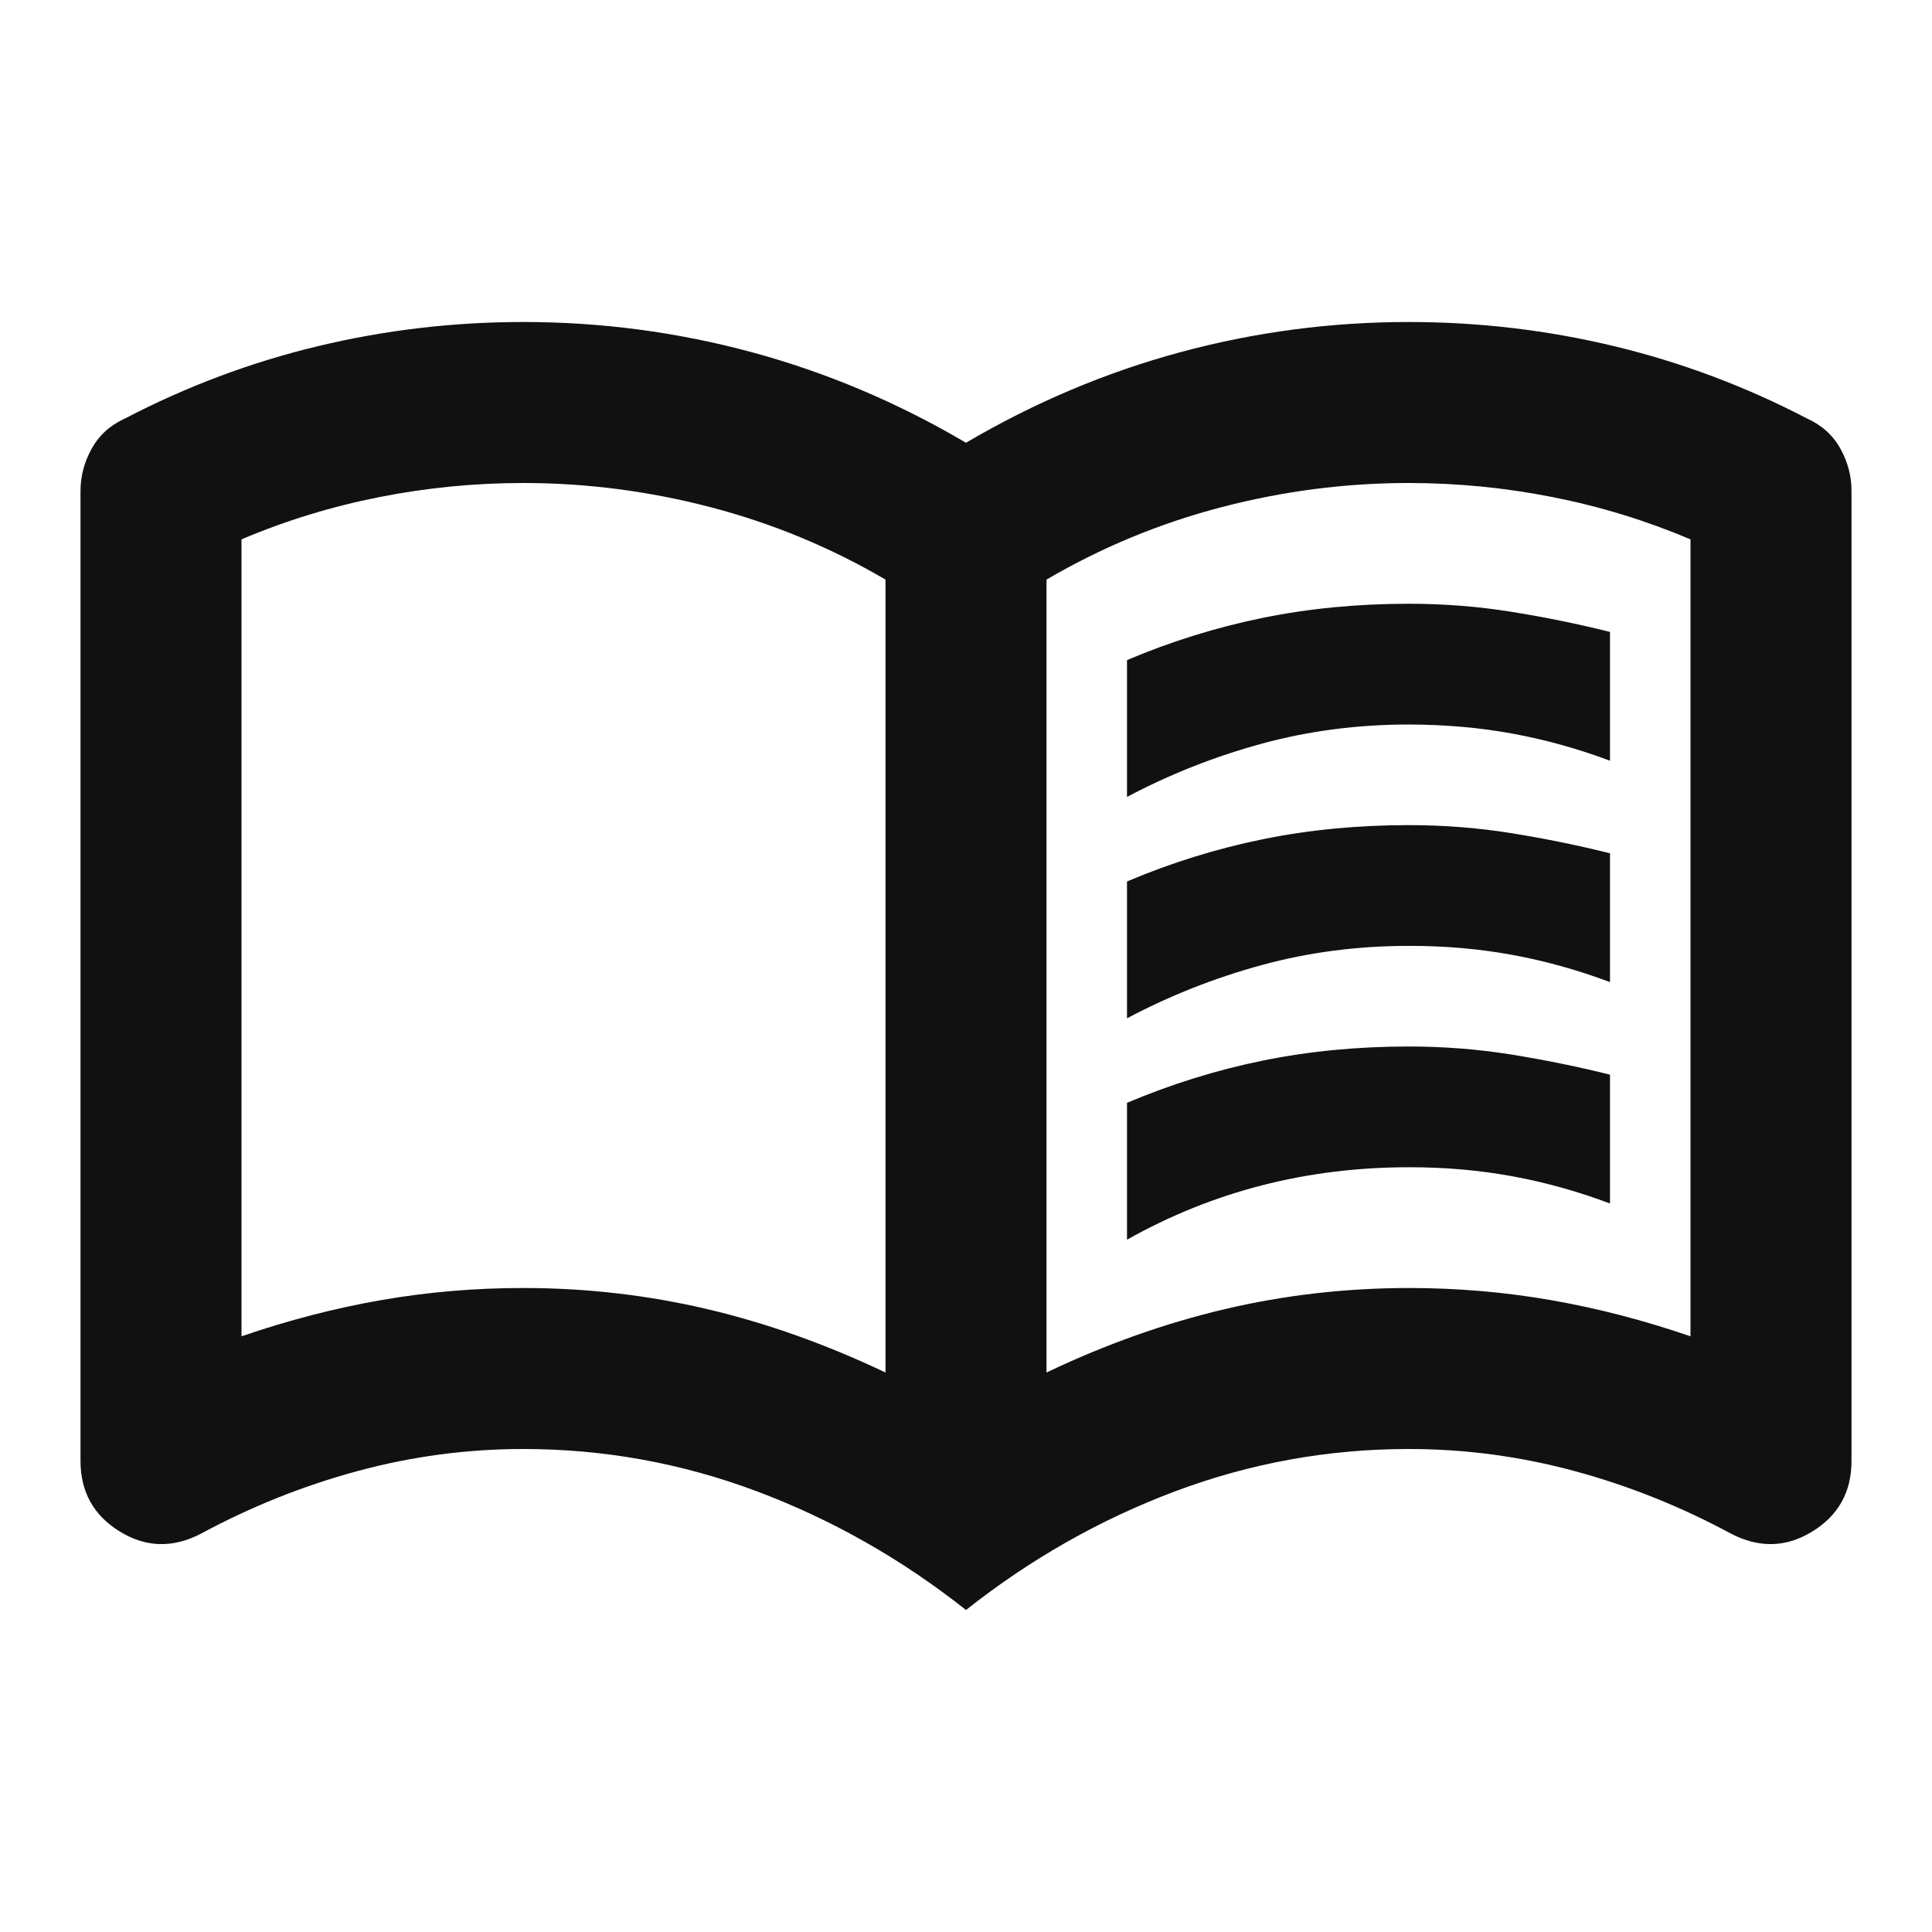
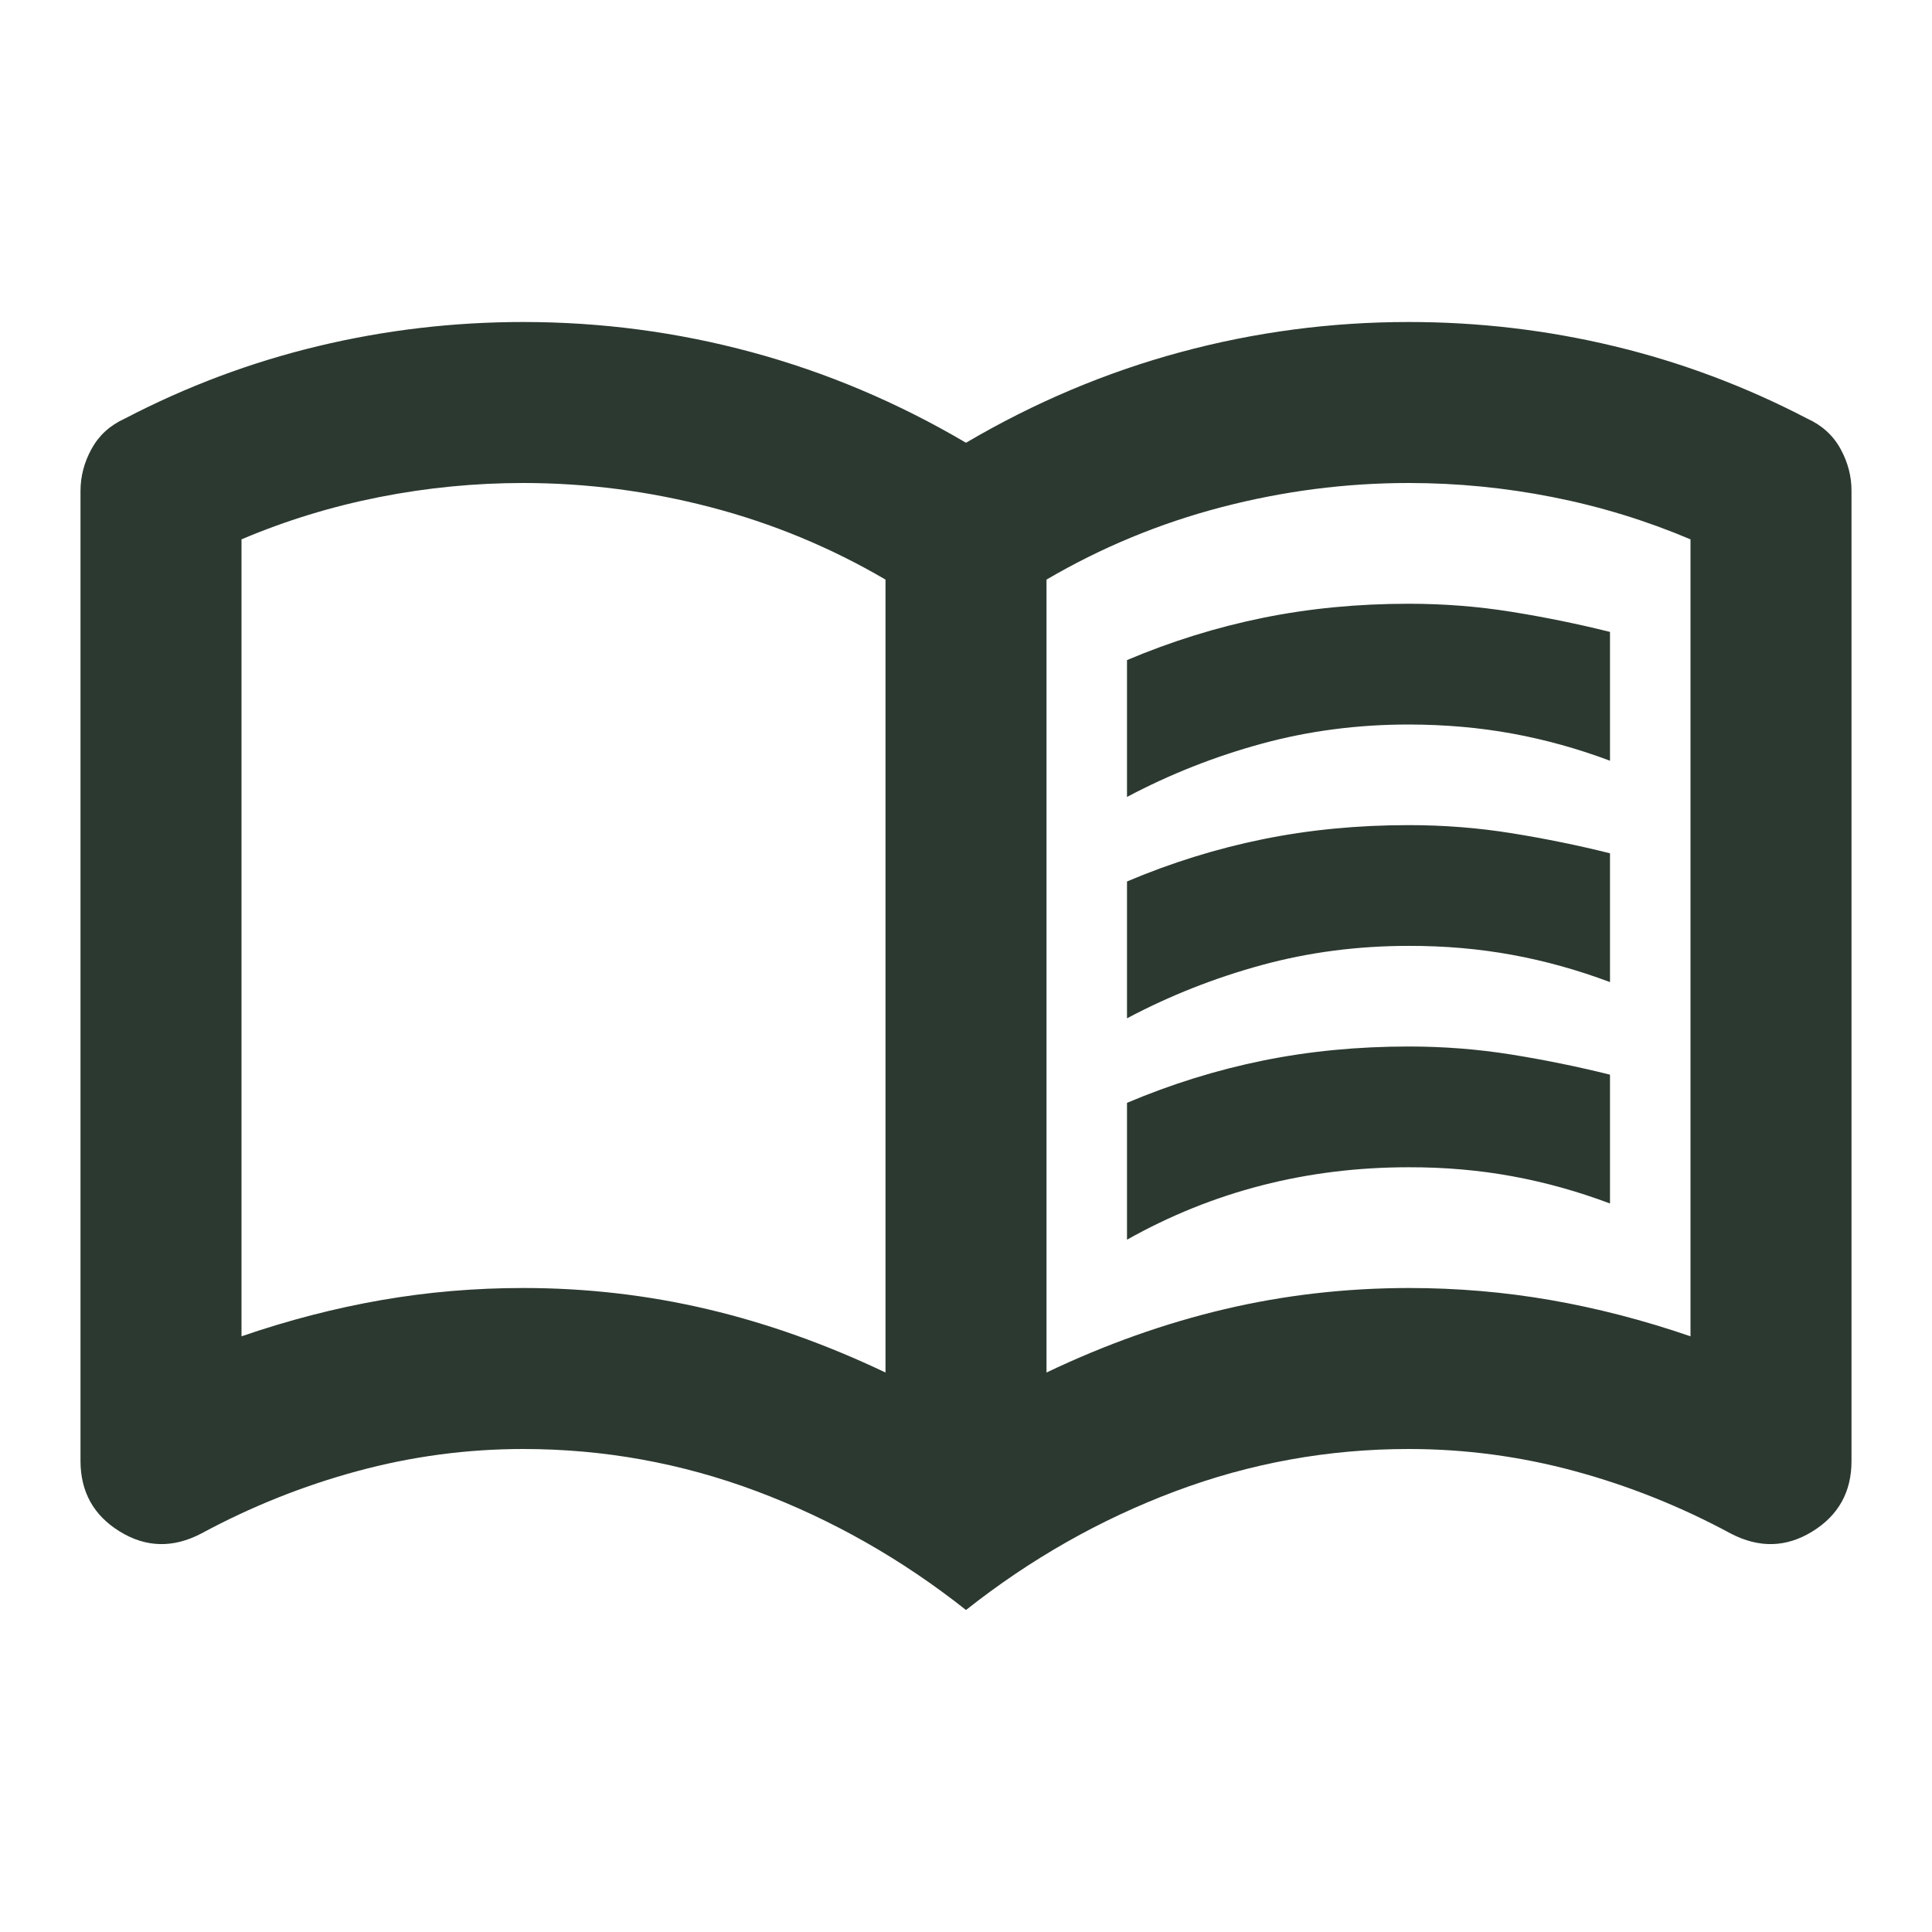
<svg xmlns="http://www.w3.org/2000/svg" width="24" height="24" viewBox="0 0 24 24" fill="none">
-   <path d="M14 9.9V8.2C14.55 7.967 15.113 7.792 15.688 7.675C16.263 7.558 16.867 7.5 17.5 7.5C17.933 7.5 18.358 7.533 18.775 7.6C19.192 7.667 19.6 7.75 20 7.85V9.45C19.6 9.3 19.196 9.188 18.787 9.113C18.378 9.038 17.949 9.001 17.5 9C16.867 9 16.258 9.079 15.675 9.238C15.092 9.397 14.533 9.617 14 9.9ZM14 15.4V13.7C14.55 13.467 15.113 13.292 15.688 13.175C16.263 13.058 16.867 13 17.5 13C17.933 13 18.358 13.033 18.775 13.1C19.192 13.167 19.6 13.25 20 13.35V14.95C19.6 14.8 19.196 14.687 18.787 14.612C18.378 14.537 17.949 14.499 17.5 14.5C16.867 14.5 16.258 14.575 15.675 14.725C15.092 14.875 14.533 15.1 14 15.4ZM14 12.65V10.95C14.55 10.717 15.113 10.542 15.688 10.425C16.263 10.308 16.867 10.25 17.5 10.25C17.933 10.25 18.358 10.283 18.775 10.35C19.192 10.417 19.6 10.5 20 10.6V12.2C19.6 12.05 19.196 11.937 18.787 11.862C18.378 11.787 17.949 11.749 17.5 11.75C16.867 11.75 16.258 11.829 15.675 11.988C15.092 12.147 14.533 12.367 14 12.65ZM6.5 16C7.283 16 8.046 16.088 8.788 16.263C9.53 16.438 10.267 16.701 11 17.05V7.2C10.317 6.8 9.592 6.5 8.825 6.3C8.058 6.1 7.283 6 6.5 6C5.9 6 5.304 6.058 4.712 6.175C4.12 6.292 3.549 6.467 3 6.7V16.6C3.583 16.4 4.163 16.25 4.738 16.15C5.313 16.05 5.901 16 6.5 16ZM13 17.05C13.733 16.7 14.471 16.438 15.213 16.263C15.955 16.088 16.717 16.001 17.5 16C18.1 16 18.688 16.05 19.263 16.15C19.838 16.25 20.417 16.4 21 16.6V6.7C20.45 6.467 19.879 6.292 19.287 6.175C18.695 6.058 18.099 6 17.5 6C16.717 6 15.942 6.1 15.175 6.3C14.408 6.5 13.683 6.8 13 7.2V17.05ZM12 20C11.2 19.367 10.333 18.875 9.4 18.525C8.467 18.175 7.5 18 6.5 18C5.8 18 5.113 18.092 4.438 18.275C3.763 18.458 3.117 18.717 2.5 19.05C2.15 19.233 1.813 19.225 1.488 19.025C1.163 18.825 1.001 18.533 1 18.15V6.1C1 5.917 1.046 5.742 1.138 5.575C1.23 5.408 1.367 5.283 1.55 5.2C2.317 4.8 3.117 4.5 3.95 4.3C4.783 4.1 5.633 4 6.5 4C7.467 4 8.413 4.125 9.338 4.375C10.263 4.625 11.151 5 12 5.5C12.85 5 13.738 4.625 14.663 4.375C15.588 4.125 16.534 4 17.5 4C18.367 4 19.217 4.1 20.05 4.3C20.883 4.5 21.683 4.8 22.45 5.2C22.633 5.283 22.771 5.408 22.863 5.575C22.955 5.742 23.001 5.917 23 6.1V18.15C23 18.533 22.838 18.825 22.513 19.025C22.188 19.225 21.851 19.233 21.5 19.05C20.883 18.717 20.238 18.458 19.563 18.275C18.888 18.092 18.201 18 17.5 18C16.5 18 15.533 18.175 14.6 18.525C13.667 18.875 12.8 19.367 12 20Z" fill="#111111" />
+   <path d="M14 9.9V8.2C14.55 7.967 15.113 7.792 15.688 7.675C16.263 7.558 16.867 7.5 17.5 7.5C17.933 7.5 18.358 7.533 18.775 7.6C19.192 7.667 19.6 7.75 20 7.85V9.45C19.6 9.3 19.196 9.188 18.787 9.113C18.378 9.038 17.949 9.001 17.5 9C16.867 9 16.258 9.079 15.675 9.238C15.092 9.397 14.533 9.617 14 9.9ZM14 15.4V13.7C14.55 13.467 15.113 13.292 15.688 13.175C16.263 13.058 16.867 13 17.5 13C17.933 13 18.358 13.033 18.775 13.1C19.192 13.167 19.6 13.25 20 13.35V14.95C19.6 14.8 19.196 14.687 18.787 14.612C18.378 14.537 17.949 14.499 17.5 14.5C16.867 14.5 16.258 14.575 15.675 14.725C15.092 14.875 14.533 15.1 14 15.4ZM14 12.65V10.95C14.55 10.717 15.113 10.542 15.688 10.425C16.263 10.308 16.867 10.25 17.5 10.25C17.933 10.25 18.358 10.283 18.775 10.35C19.192 10.417 19.6 10.5 20 10.6V12.2C19.6 12.05 19.196 11.937 18.787 11.862C18.378 11.787 17.949 11.749 17.5 11.75C16.867 11.75 16.258 11.829 15.675 11.988C15.092 12.147 14.533 12.367 14 12.65ZM6.5 16C7.283 16 8.046 16.088 8.788 16.263C9.53 16.438 10.267 16.701 11 17.05V7.2C10.317 6.8 9.592 6.5 8.825 6.3C8.058 6.1 7.283 6 6.5 6C5.9 6 5.304 6.058 4.712 6.175C4.12 6.292 3.549 6.467 3 6.7V16.6C3.583 16.4 4.163 16.25 4.738 16.15C5.313 16.05 5.901 16 6.5 16ZM13 17.05C13.733 16.7 14.471 16.438 15.213 16.263C15.955 16.088 16.717 16.001 17.5 16C18.1 16 18.688 16.05 19.263 16.15C19.838 16.25 20.417 16.4 21 16.6V6.7C20.45 6.467 19.879 6.292 19.287 6.175C18.695 6.058 18.099 6 17.5 6C16.717 6 15.942 6.1 15.175 6.3C14.408 6.5 13.683 6.8 13 7.2V17.05ZM12 20C11.2 19.367 10.333 18.875 9.4 18.525C8.467 18.175 7.5 18 6.5 18C5.8 18 5.113 18.092 4.438 18.275C3.763 18.458 3.117 18.717 2.5 19.05C2.15 19.233 1.813 19.225 1.488 19.025C1.163 18.825 1.001 18.533 1 18.15V6.1C1 5.917 1.046 5.742 1.138 5.575C1.23 5.408 1.367 5.283 1.55 5.2C2.317 4.8 3.117 4.5 3.95 4.3C4.783 4.1 5.633 4 6.5 4C7.467 4 8.413 4.125 9.338 4.375C10.263 4.625 11.151 5 12 5.5C12.85 5 13.738 4.625 14.663 4.375C15.588 4.125 16.534 4 17.5 4C18.367 4 19.217 4.1 20.05 4.3C20.883 4.5 21.683 4.8 22.45 5.2C22.633 5.283 22.771 5.408 22.863 5.575C22.955 5.742 23.001 5.917 23 6.1V18.15C23 18.533 22.838 18.825 22.513 19.025C22.188 19.225 21.851 19.233 21.5 19.05C20.883 18.717 20.238 18.458 19.563 18.275C18.888 18.092 18.201 18 17.5 18C16.5 18 15.533 18.175 14.6 18.525C13.667 18.875 12.8 19.367 12 20Z" fill="#2C3930" />
</svg>
